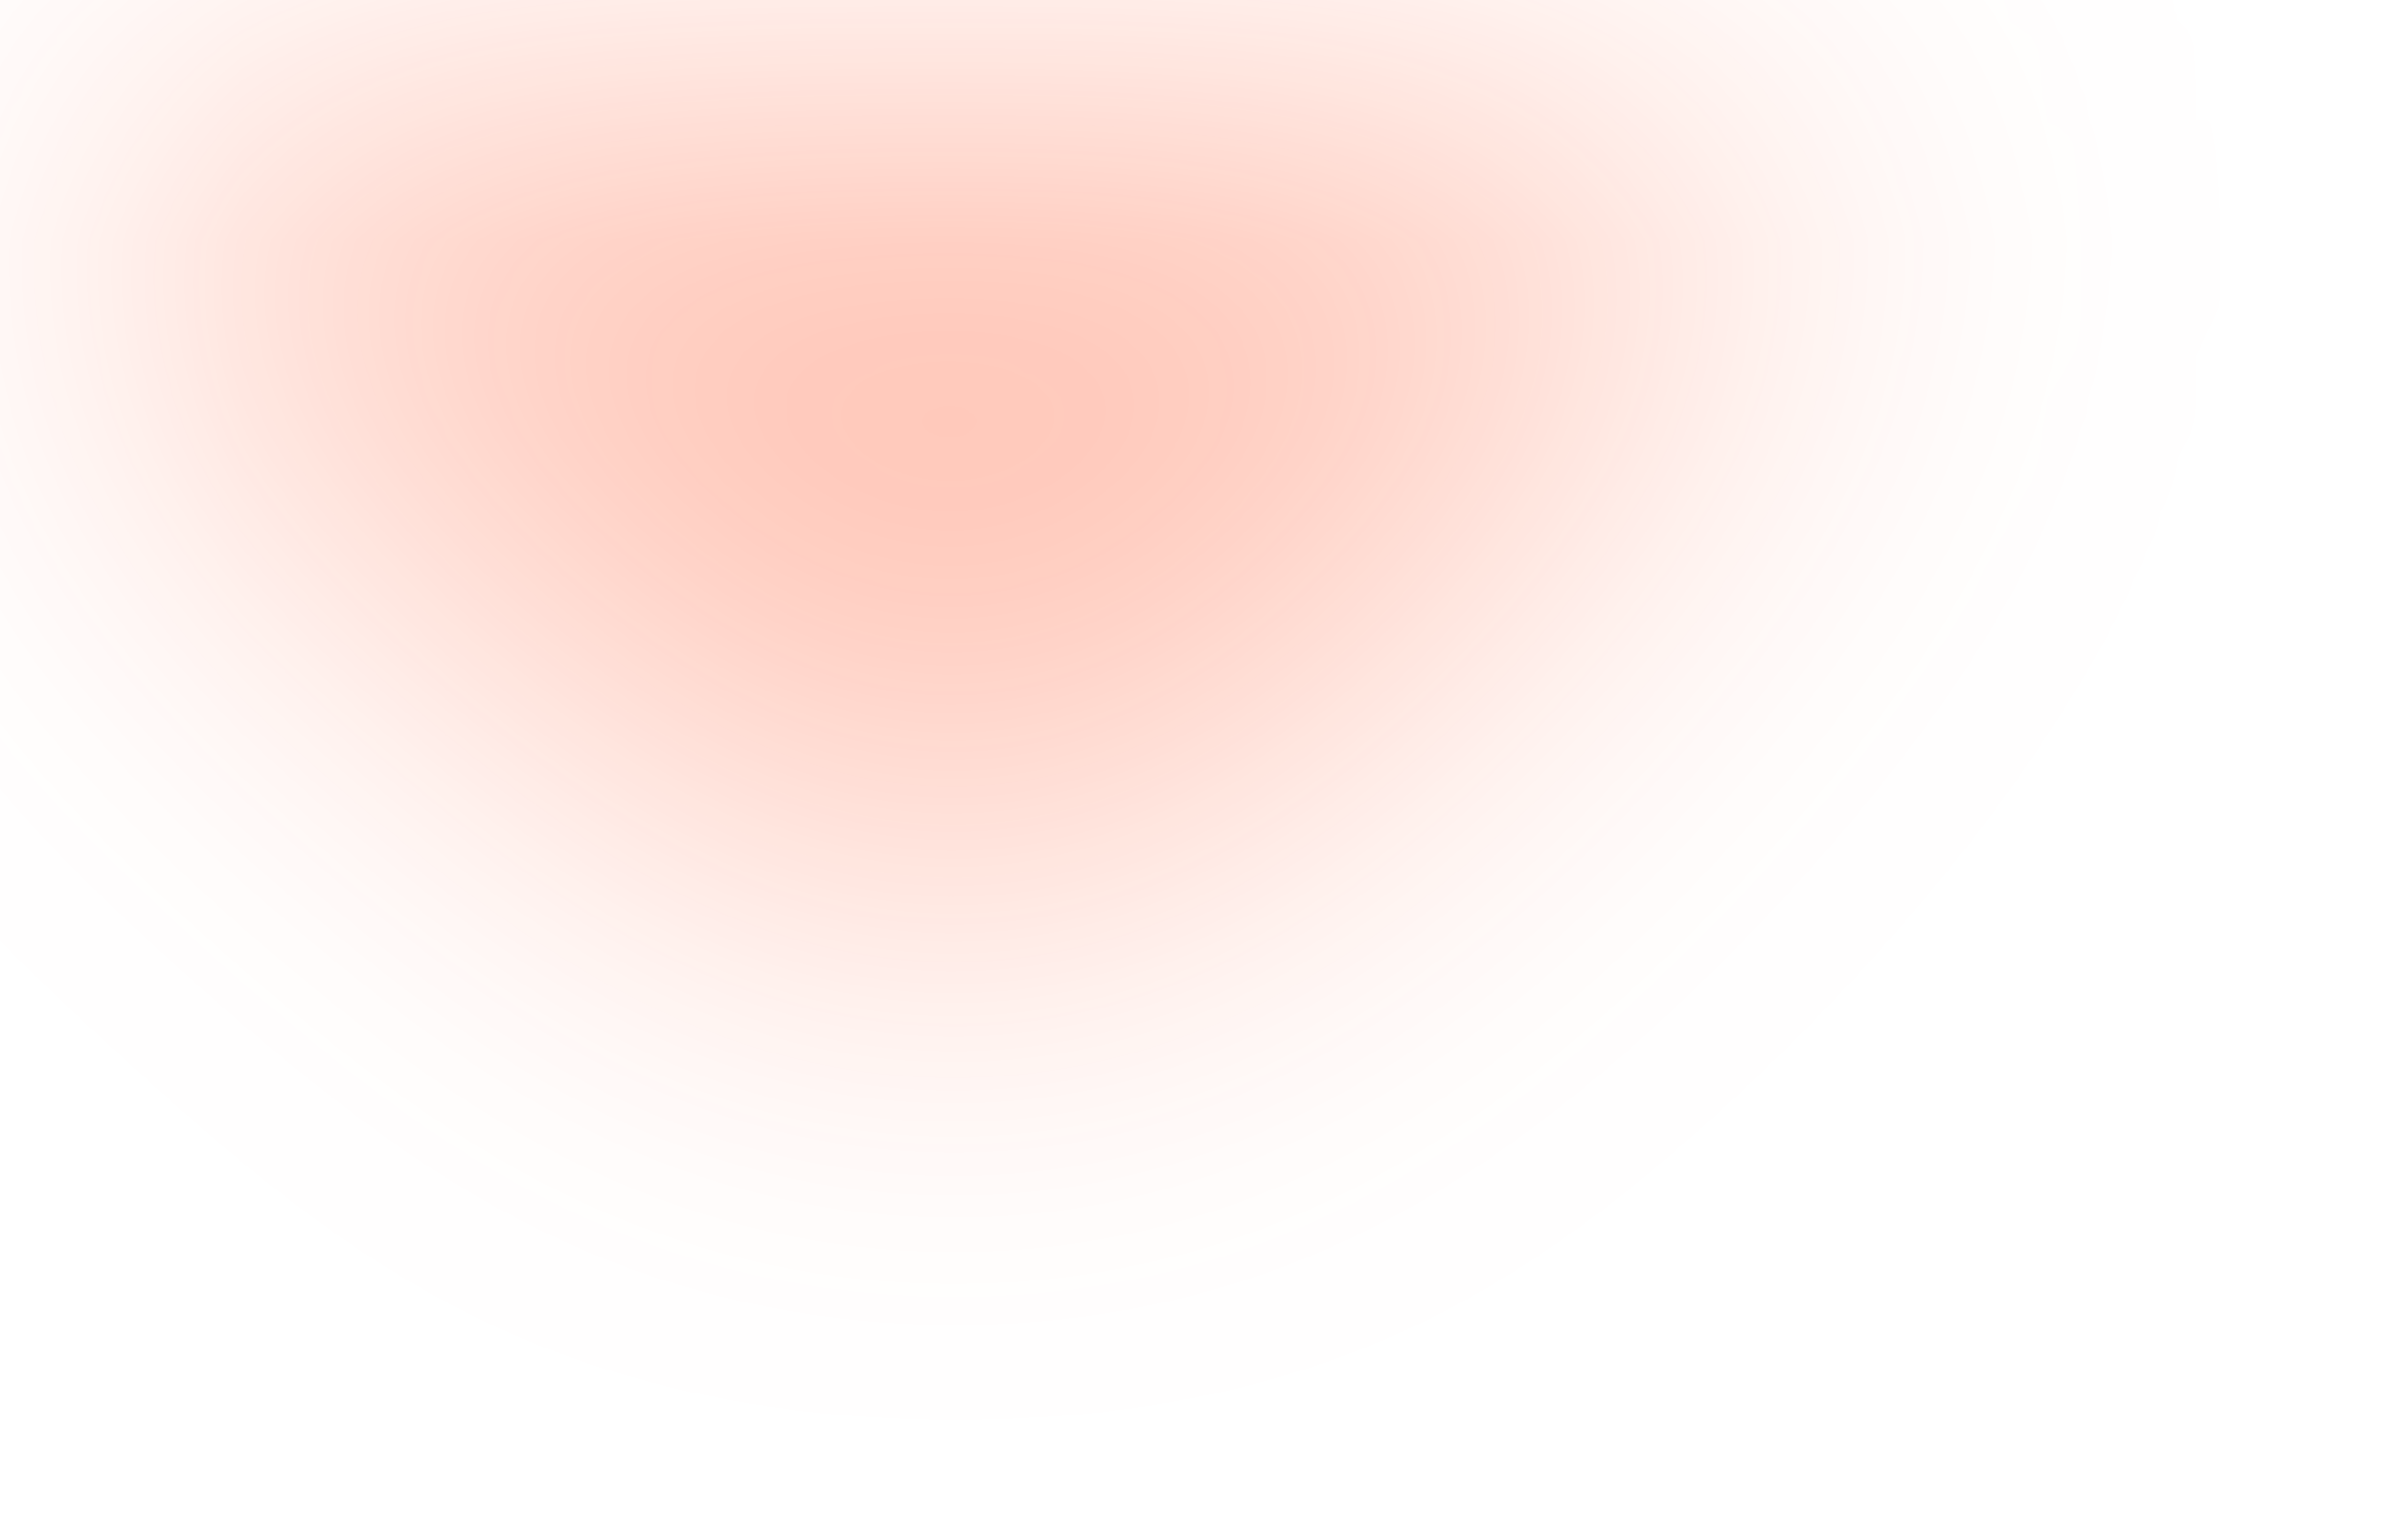
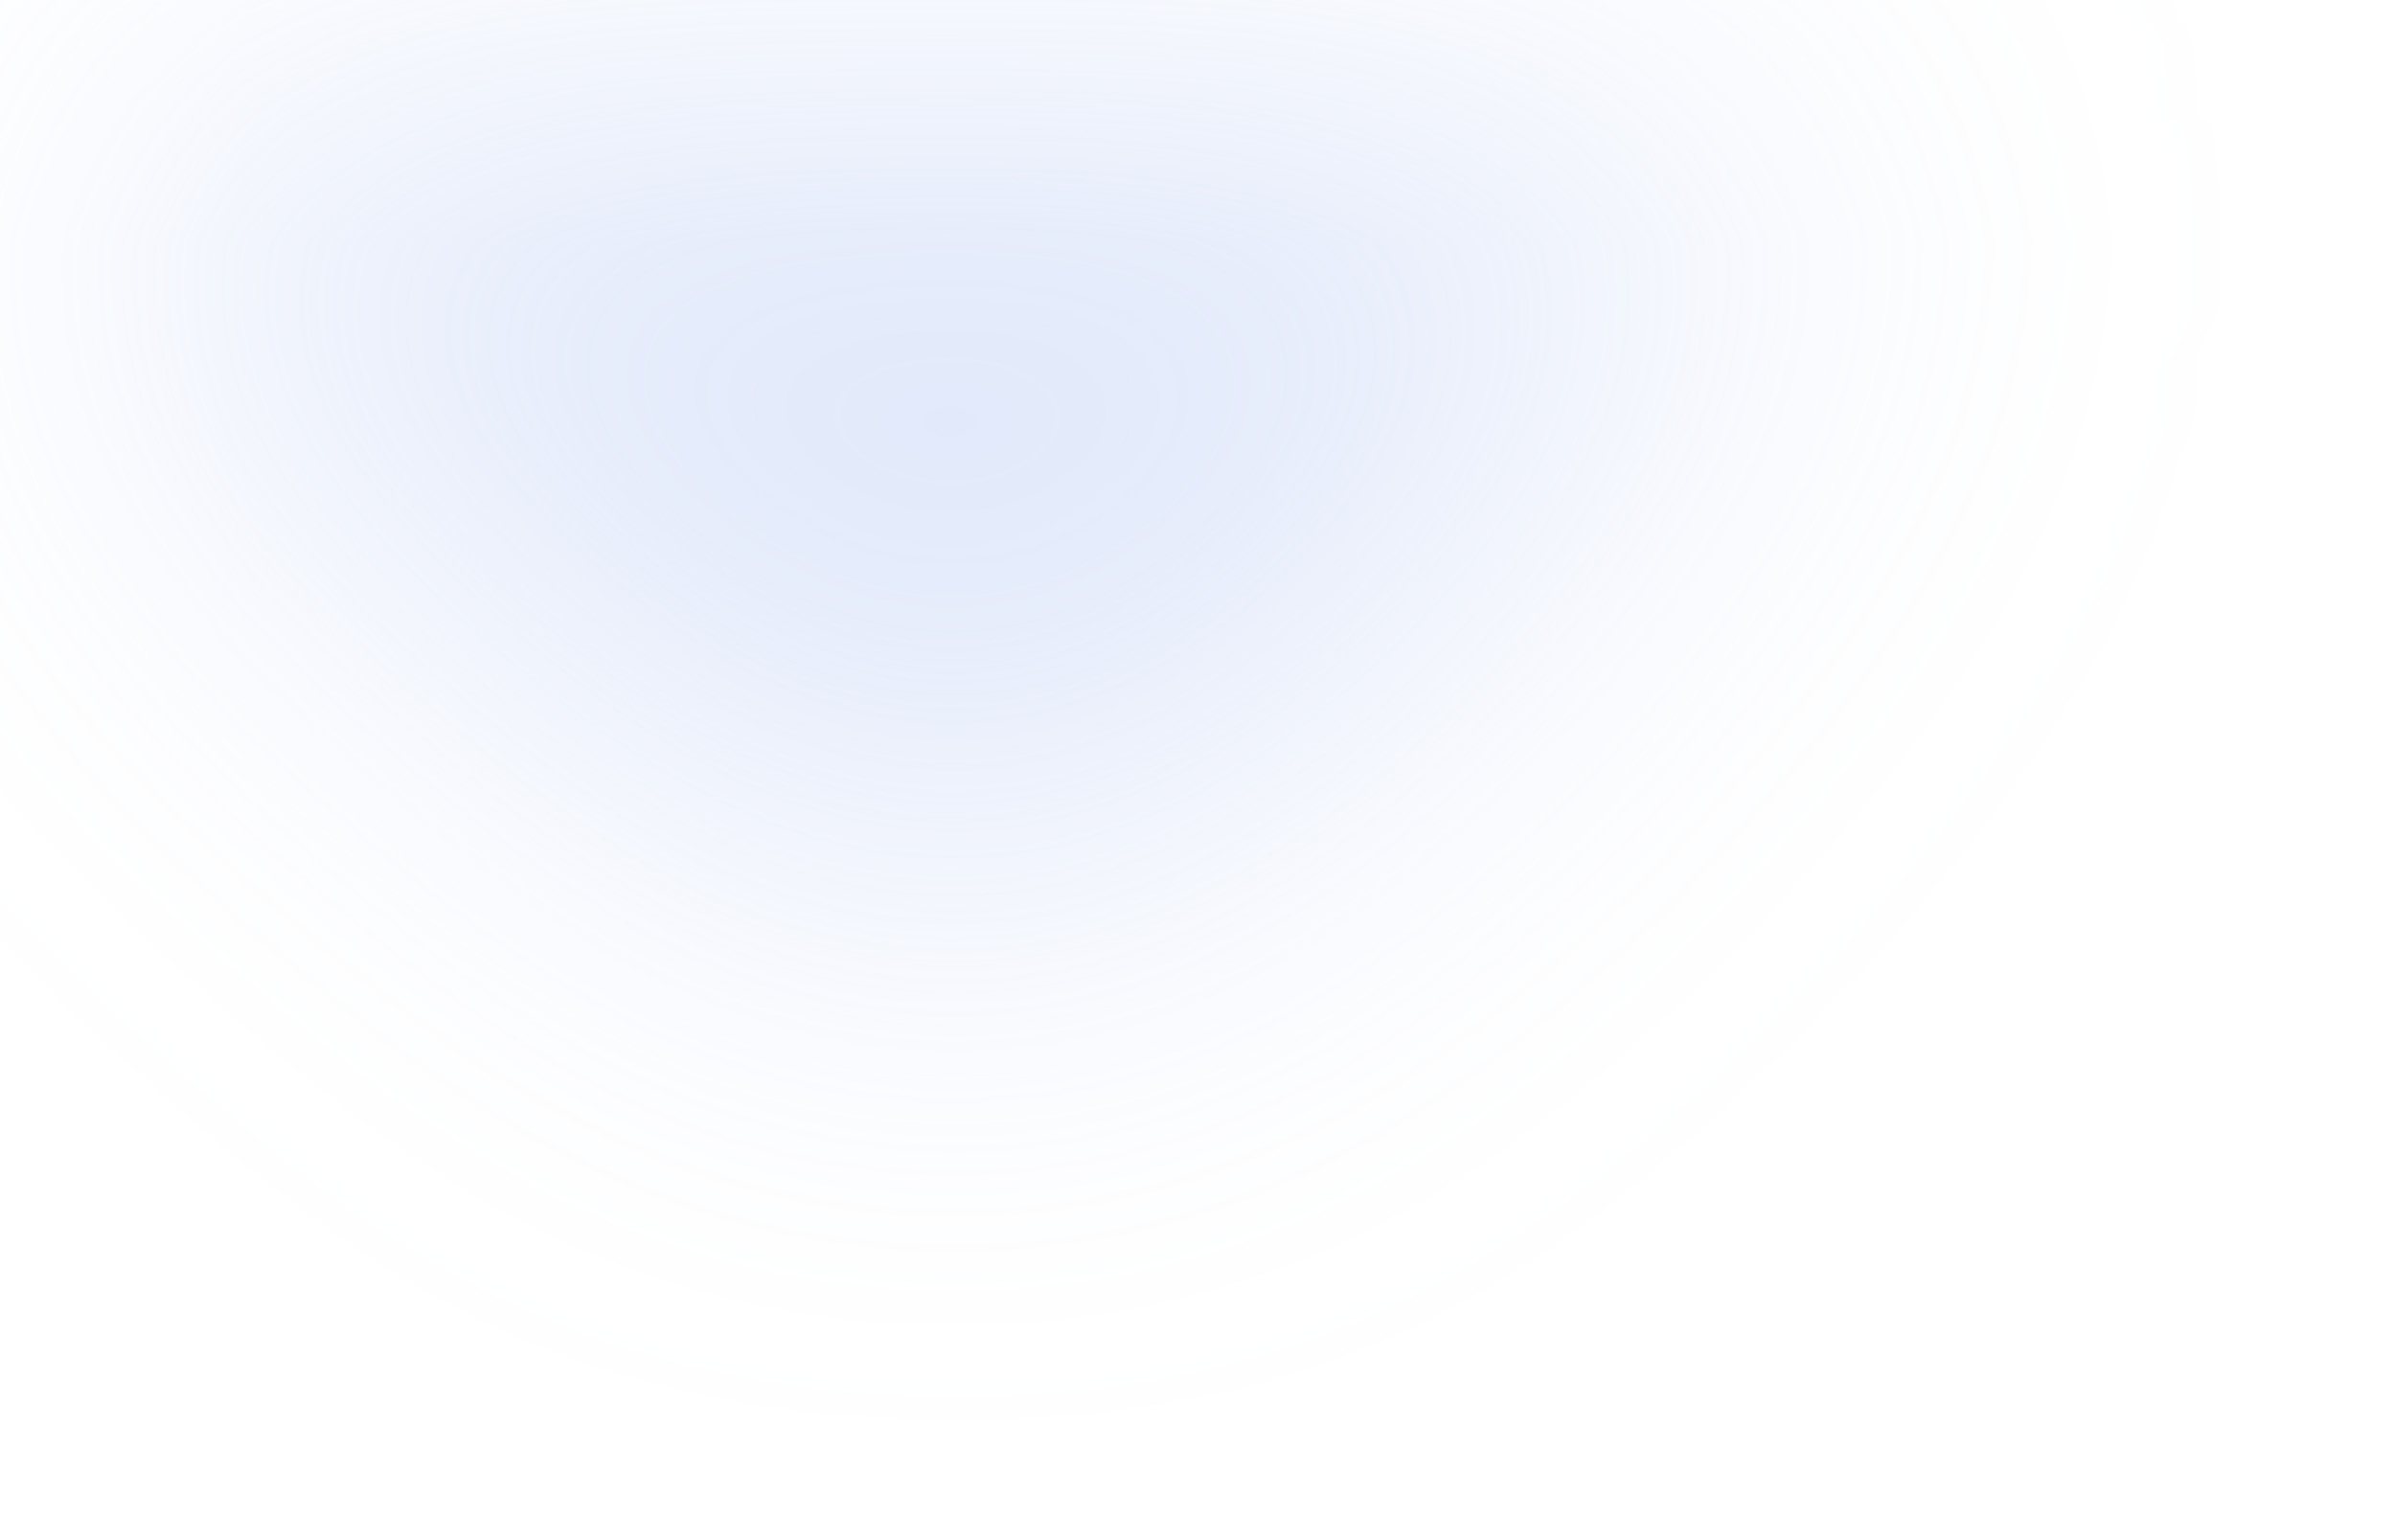
<svg xmlns="http://www.w3.org/2000/svg" width="762" height="490" viewBox="0 0 762 490" fill="none">
  <g opacity="0.3" filter="url(#filter0_f_6_105)">
-     <path fill-rule="evenodd" clip-rule="evenodd" d="M537.66 68.857C525.874 106.045 498.899 134.493 474.466 164.819C453.416 190.947 430.983 214.24 404.253 234.446C374.481 256.953 346.402 288.277 309.185 289.766C271.847 291.261 240.491 263.444 209.645 242.235C180.643 222.293 159.993 194.816 134.992 169.993C100.776 136.018 41.725 116.742 35.032 68.857C28.561 22.566 75.532 -13.363 104.222 -50.143C129.649 -82.741 158.031 -111.613 192.953 -133.594C228.812 -156.166 267.33 -185.342 309.185 -179.158C350.972 -172.984 368.739 -119.396 407.24 -101.933C452.124 -81.576 519.02 -109.655 549.009 -70.383C577.702 -32.808 551.966 23.718 537.66 68.857Z" fill="#FF3400" />
+     <path fill-rule="evenodd" clip-rule="evenodd" d="M537.66 68.857C525.874 106.045 498.899 134.493 474.466 164.819C453.416 190.947 430.983 214.24 404.253 234.446C374.481 256.953 346.402 288.277 309.185 289.766C271.847 291.261 240.491 263.444 209.645 242.235C180.643 222.293 159.993 194.816 134.992 169.993C100.776 136.018 41.725 116.742 35.032 68.857C28.561 22.566 75.532 -13.363 104.222 -50.143C129.649 -82.741 158.031 -111.613 192.953 -133.594C228.812 -156.166 267.33 -185.342 309.185 -179.158C350.972 -172.984 368.739 -119.396 407.24 -101.933C452.124 -81.576 519.02 -109.655 549.009 -70.383C577.702 -32.808 551.966 23.718 537.66 68.857Z" fill="#94B0ED" />
  </g>
  <defs>
    <filter id="filter0_f_6_105" x="-165.573" y="-380" width="927.573" height="869.824" filterUnits="userSpaceOnUse" color-interpolation-filters="sRGB">
      <feFlood flood-opacity="0" result="BackgroundImageFix" />
      <feBlend mode="normal" in="SourceGraphic" in2="BackgroundImageFix" result="shape" />
      <feGaussianBlur stdDeviation="100" result="effect1_foregroundBlur_6_105" />
    </filter>
  </defs>
</svg>
